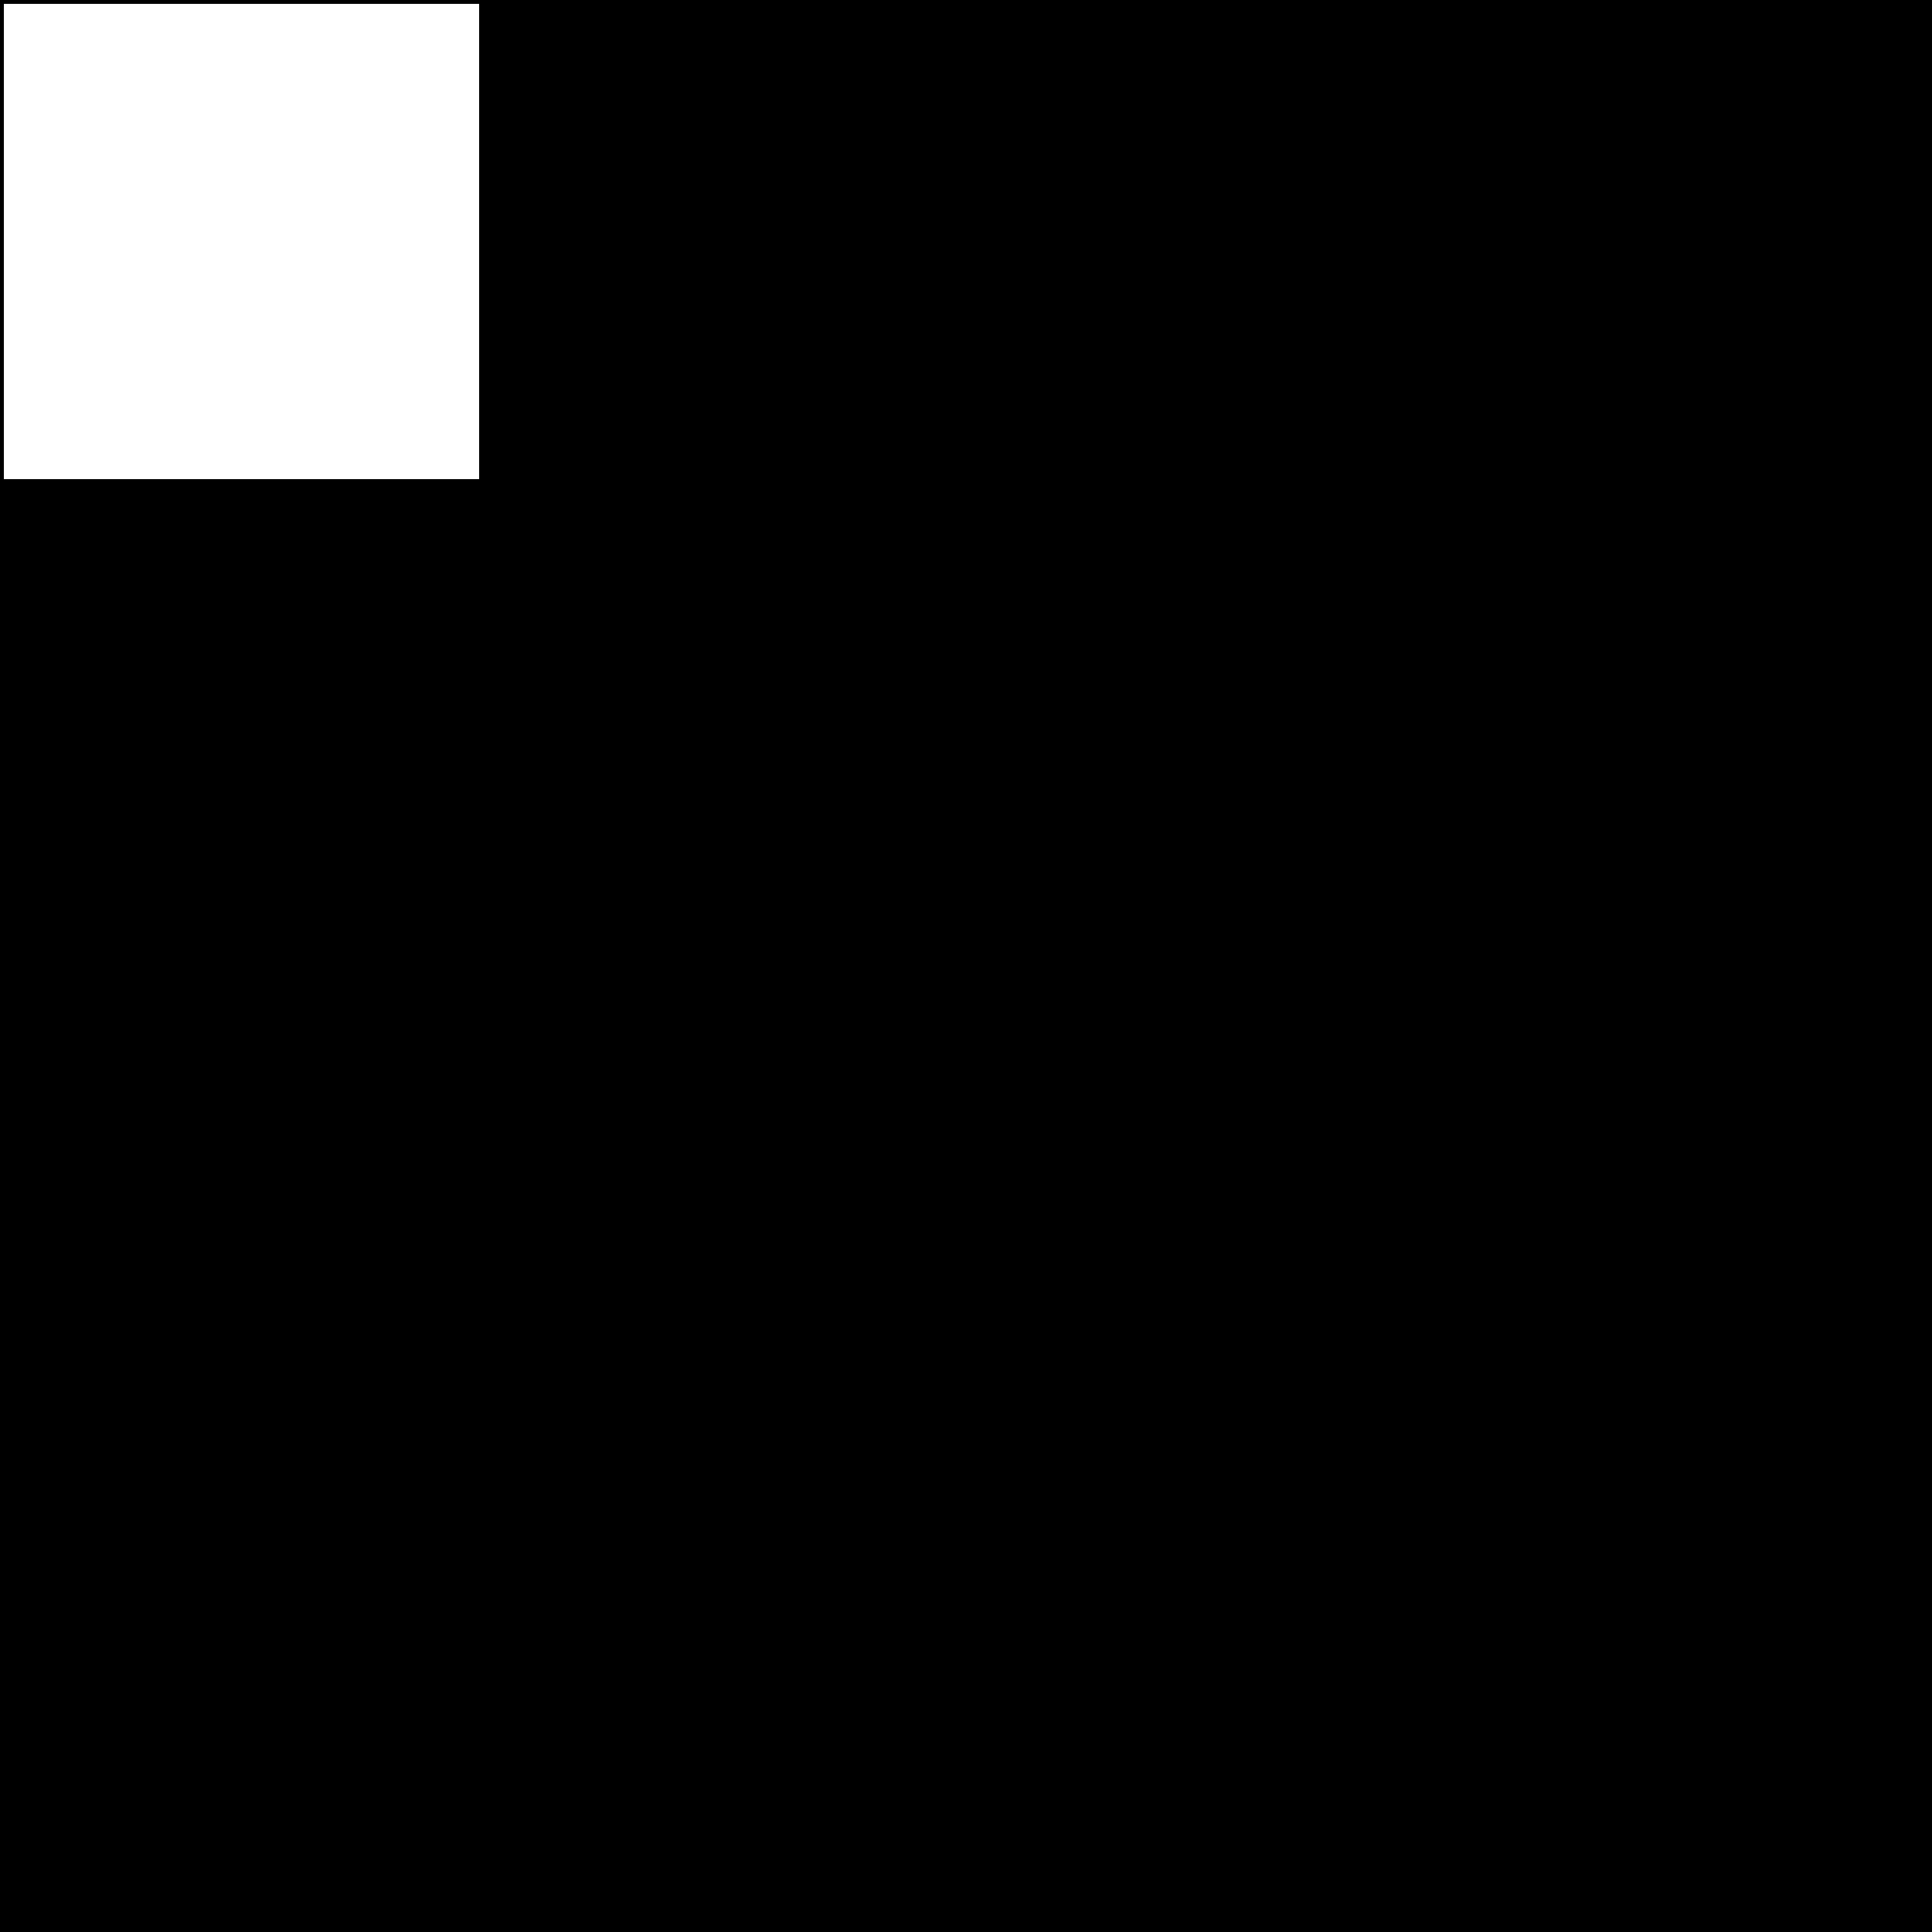
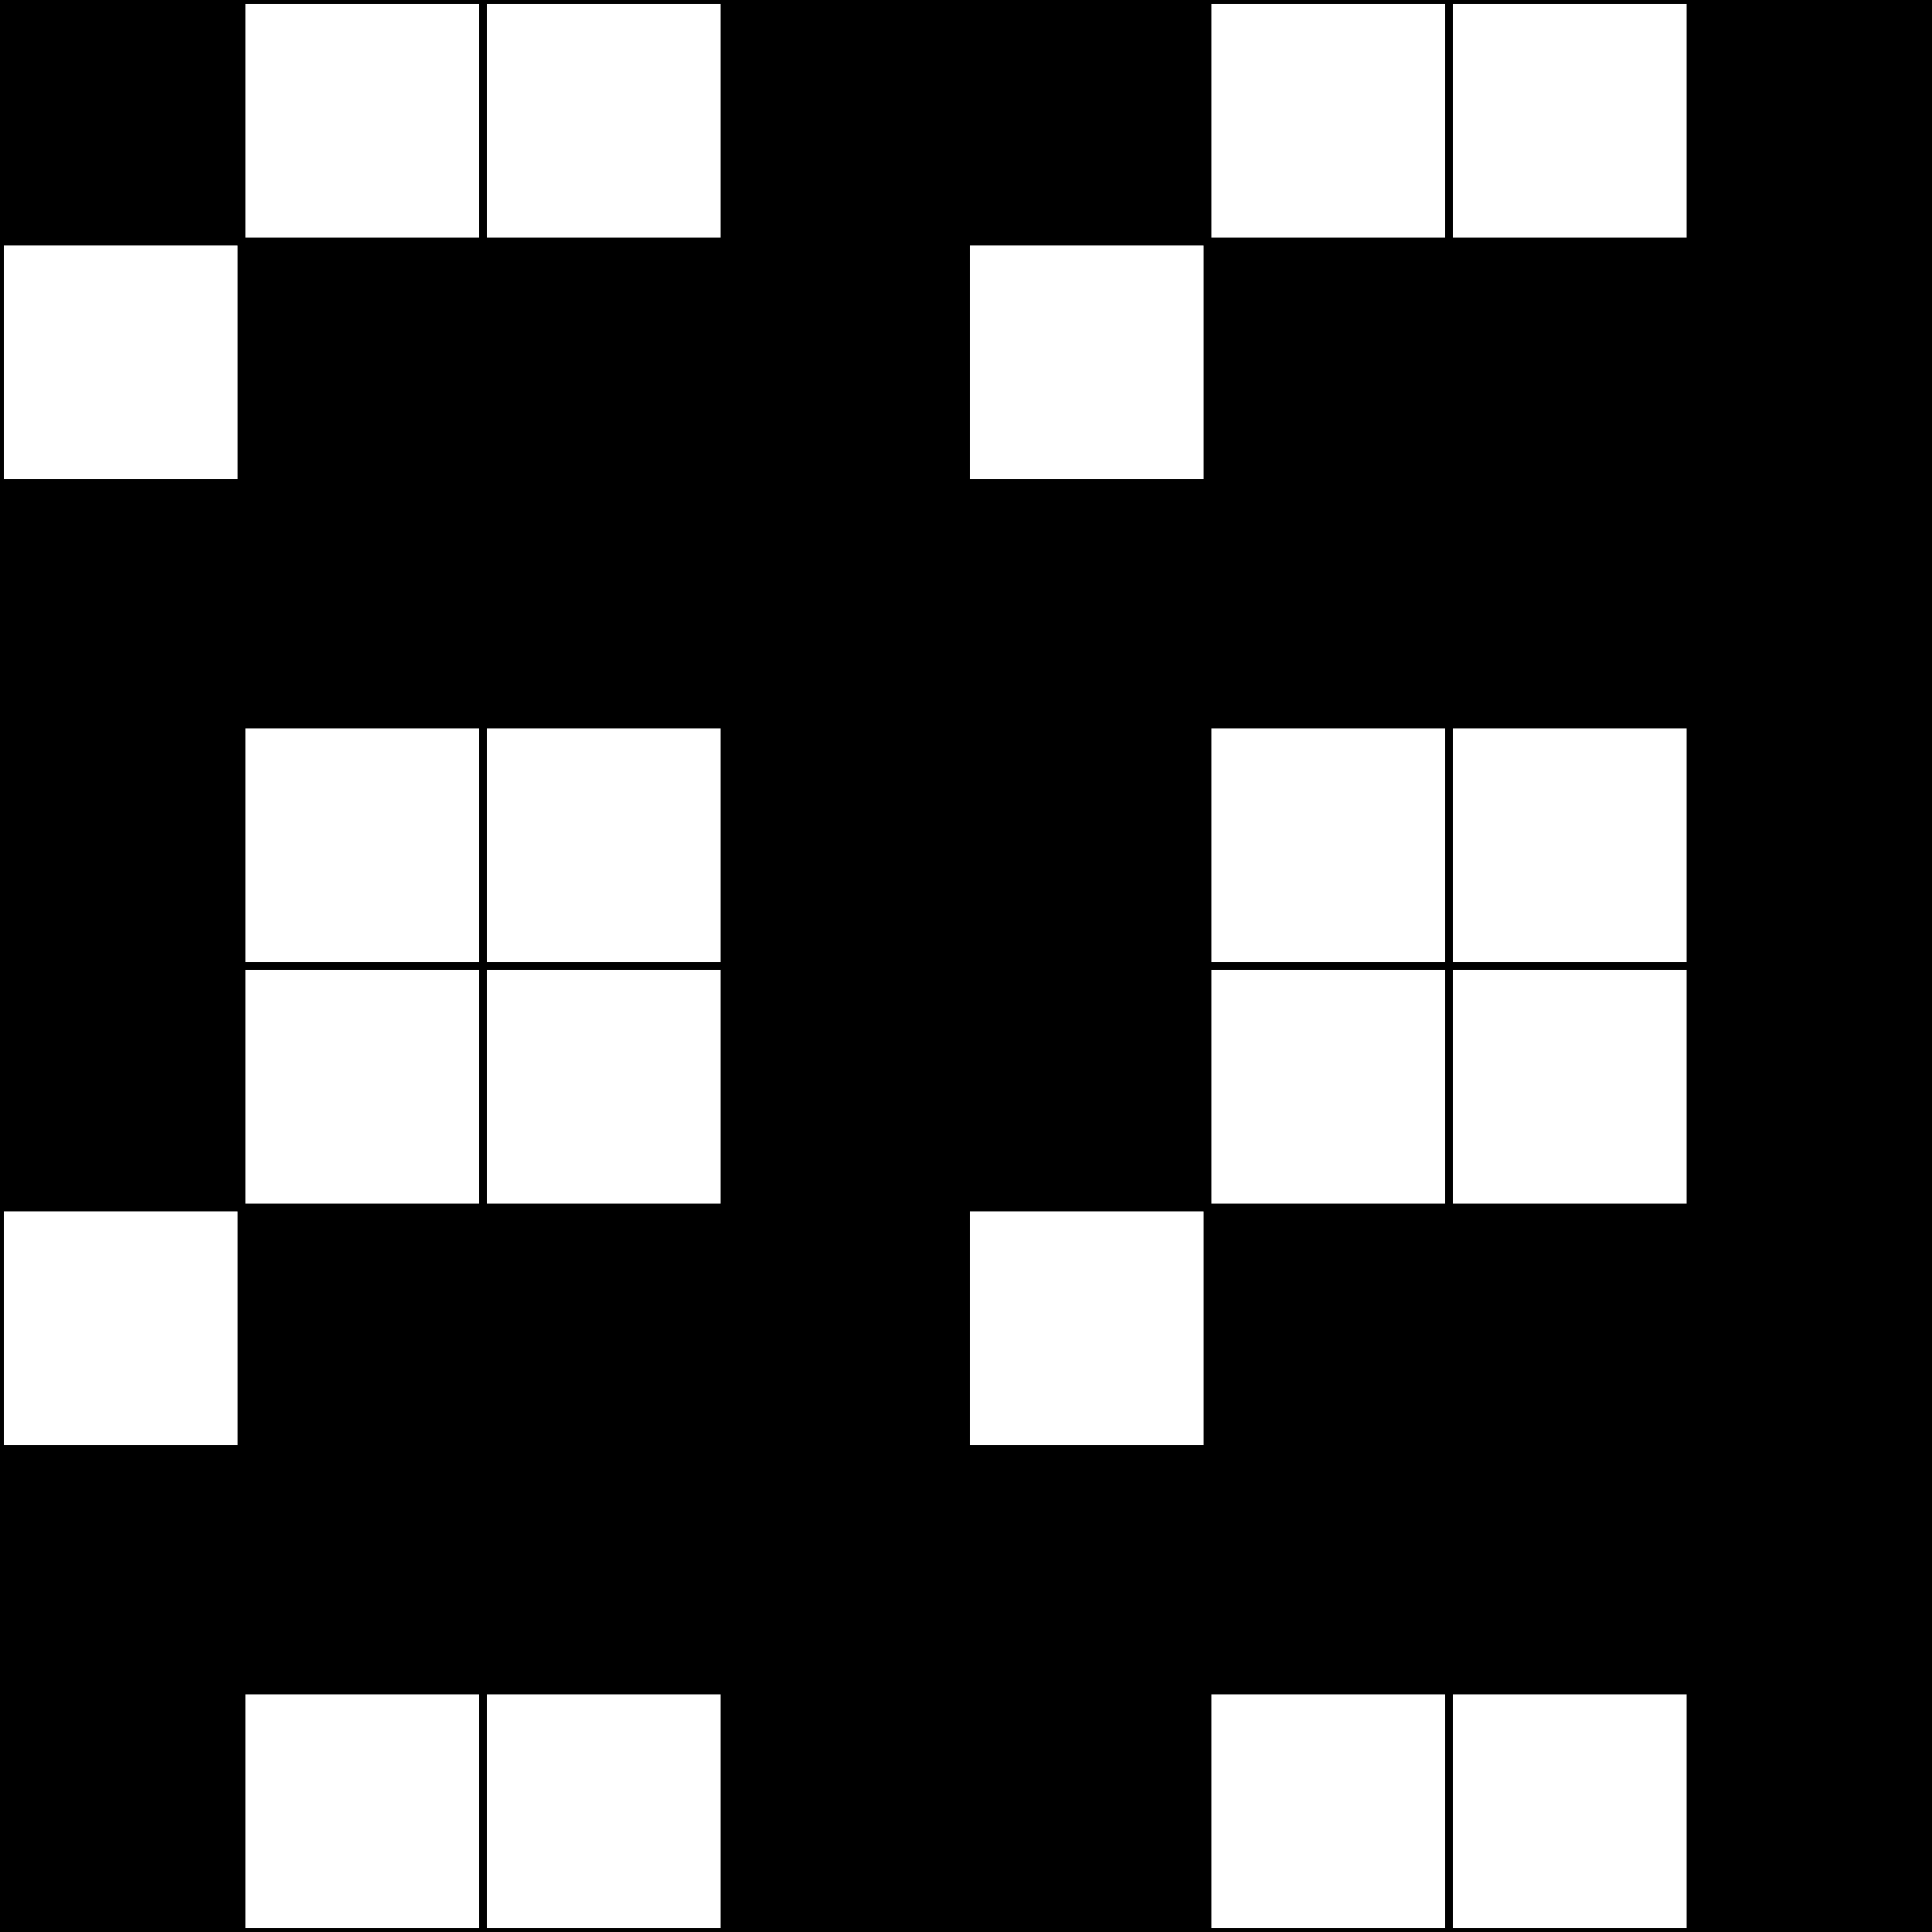
<svg xmlns="http://www.w3.org/2000/svg" height="600" stroke-opacity="1" viewBox="0.0 0.0 600.0 600.0" font-size="1" width="600" stroke="rgb(0,0,0)" version="1.1">
  <defs>
  </defs>
  <g stroke-linejoin="miter" stroke-opacity="1.0" fill-opacity="1.0" stroke="rgb(0,0,0)" stroke-width="2.4" fill="rgb(0,0,0)" stroke-linecap="butt" stroke-miterlimit="10.0">
-     <path d="M 600,600 l -0,-150 h -150 l -0,150 Z" />
+     <path d="M 600,600 l -0,-300 h -300 l -0,300 Z" />
+   </g>
+   <g stroke-linejoin="miter" stroke-opacity="1.0" fill-opacity="1.0" stroke="rgb(0,0,0)" stroke-width="2.4" fill="rgb(255,255,255)" stroke-linecap="butt" stroke-miterlimit="10.0">
+     <path d="M 525,600 l -0,-75 h -75 l -0,75 Z" />
+   </g>
+   <g stroke-linejoin="miter" stroke-opacity="1.0" fill-opacity="1.0" stroke="rgb(0,0,0)" stroke-width="2.4" fill="rgb(255,255,255)" stroke-linecap="butt" stroke-miterlimit="10.0">
+     <path d="M 450,600 l -0,-75 h -75 l -0,75 Z" />
+   </g>
+   <g stroke-linejoin="miter" stroke-opacity="1.0" fill-opacity="1.0" stroke="rgb(0,0,0)" stroke-width="2.4" fill="rgb(255,255,255)" stroke-linecap="butt" stroke-miterlimit="10.0">
+     <path d="M 375,450 l -0,-75 h -75 l -0,75 Z" />
+   </g>
+   <g stroke-linejoin="miter" stroke-opacity="1.0" fill-opacity="1.0" stroke="rgb(0,0,0)" stroke-width="2.4" fill="rgb(255,255,255)" stroke-linecap="butt" stroke-miterlimit="10.0">
+     <path d="M 525,375 l -0,-75 h -75 l -0,75 Z" />
+   </g>
+   <g stroke-linejoin="miter" stroke-opacity="1.0" fill-opacity="1.0" stroke="rgb(0,0,0)" stroke-width="2.4" fill="rgb(255,255,255)" stroke-linecap="butt" stroke-miterlimit="10.0">
+     <path d="M 450,375 l -0,-75 h -75 l -0,75 Z" />
  </g>
  <g stroke-linejoin="miter" stroke-opacity="1.0" fill-opacity="1.0" stroke="rgb(0,0,0)" stroke-width="2.4" fill="rgb(0,0,0)" stroke-linecap="butt" stroke-miterlimit="10.0">
-     <path d="M 450,600 l -0,-150 h -150 l -0,150 Z" />
+     <path d="M 300,600 l -0,-300 h -300 l -0,300 Z" />
+   </g>
+   <g stroke-linejoin="miter" stroke-opacity="1.0" fill-opacity="1.0" stroke="rgb(0,0,0)" stroke-width="2.4" fill="rgb(255,255,255)" stroke-linecap="butt" stroke-miterlimit="10.0">
+     <path d="M 225,600 l -0,-75 h -75 l -0,75 Z" />
+   </g>
+   <g stroke-linejoin="miter" stroke-opacity="1.0" fill-opacity="1.0" stroke="rgb(0,0,0)" stroke-width="2.4" fill="rgb(255,255,255)" stroke-linecap="butt" stroke-miterlimit="10.0">
+     <path d="M 150,600 l -0,-75 h -75 l -0,75 Z" />
+   </g>
+   <g stroke-linejoin="miter" stroke-opacity="1.0" fill-opacity="1.0" stroke="rgb(0,0,0)" stroke-width="2.4" fill="rgb(255,255,255)" stroke-linecap="butt" stroke-miterlimit="10.0">
+     <path d="M 75,450 l -0,-75 h -75 l -0,75 Z" />
+   </g>
+   <g stroke-linejoin="miter" stroke-opacity="1.0" fill-opacity="1.0" stroke="rgb(0,0,0)" stroke-width="2.4" fill="rgb(255,255,255)" stroke-linecap="butt" stroke-miterlimit="10.0">
+     <path d="M 225,375 l -0,-75 h -75 l -0,75 Z" />
+   </g>
+   <g stroke-linejoin="miter" stroke-opacity="1.0" fill-opacity="1.0" stroke="rgb(0,0,0)" stroke-width="2.4" fill="rgb(255,255,255)" stroke-linecap="butt" stroke-miterlimit="10.0">
+     <path d="M 150,375 l -0,-75 h -75 l -0,75 Z" />
  </g>
  <g stroke-linejoin="miter" stroke-opacity="1.0" fill-opacity="1.0" stroke="rgb(0,0,0)" stroke-width="2.4" fill="rgb(0,0,0)" stroke-linecap="butt" stroke-miterlimit="10.0">
-     <path d="M 300,600 l -0,-150 h -150 l -0,150 Z" />
+     <path d="M 600,300 l -0,-300 h -300 l -0,300 Z" />
+   </g>
+   <g stroke-linejoin="miter" stroke-opacity="1.0" fill-opacity="1.0" stroke="rgb(0,0,0)" stroke-width="2.4" fill="rgb(255,255,255)" stroke-linecap="butt" stroke-miterlimit="10.0">
+     <path d="M 525,300 l -0,-75 h -75 l -0,75 Z" />
+   </g>
+   <g stroke-linejoin="miter" stroke-opacity="1.0" fill-opacity="1.0" stroke="rgb(0,0,0)" stroke-width="2.4" fill="rgb(255,255,255)" stroke-linecap="butt" stroke-miterlimit="10.0">
+     <path d="M 450,300 l -0,-75 h -75 l -0,75 Z" />
+   </g>
+   <g stroke-linejoin="miter" stroke-opacity="1.0" fill-opacity="1.0" stroke="rgb(0,0,0)" stroke-width="2.4" fill="rgb(255,255,255)" stroke-linecap="butt" stroke-miterlimit="10.0">
+     <path d="M 375,150 l -0,-75 h -75 l -0,75 Z" />
+   </g>
+   <g stroke-linejoin="miter" stroke-opacity="1.0" fill-opacity="1.0" stroke="rgb(0,0,0)" stroke-width="2.4" fill="rgb(255,255,255)" stroke-linecap="butt" stroke-miterlimit="10.0">
+     <path d="M 525,75 l -0,-75 h -75 l -0,75 Z" />
+   </g>
+   <g stroke-linejoin="miter" stroke-opacity="1.0" fill-opacity="1.0" stroke="rgb(0,0,0)" stroke-width="2.4" fill="rgb(255,255,255)" stroke-linecap="butt" stroke-miterlimit="10.0">
+     <path d="M 450,75 l -0,-75 h -75 l -0,75 Z" />
  </g>
  <g stroke-linejoin="miter" stroke-opacity="1.0" fill-opacity="1.0" stroke="rgb(0,0,0)" stroke-width="2.4" fill="rgb(0,0,0)" stroke-linecap="butt" stroke-miterlimit="10.0">
-     <path d="M 150,600 l -0,-150 h -150 l -0,150 Z" />
-   </g>
-   <g stroke-linejoin="miter" stroke-opacity="1.0" fill-opacity="1.0" stroke="rgb(0,0,0)" stroke-width="2.4" fill="rgb(0,0,0)" stroke-linecap="butt" stroke-miterlimit="10.0">
-     <path d="M 600,450 l -0,-150 h -150 l -0,150 Z" />
-   </g>
-   <g stroke-linejoin="miter" stroke-opacity="1.0" fill-opacity="1.0" stroke="rgb(0,0,0)" stroke-width="2.4" fill="rgb(0,0,0)" stroke-linecap="butt" stroke-miterlimit="10.0">
-     <path d="M 450,450 l -0,-150 h -150 l -0,150 Z" />
-   </g>
-   <g stroke-linejoin="miter" stroke-opacity="1.0" fill-opacity="1.0" stroke="rgb(0,0,0)" stroke-width="2.4" fill="rgb(0,0,0)" stroke-linecap="butt" stroke-miterlimit="10.0">
-     <path d="M 300,450 l -0,-150 h -150 l -0,150 Z" />
-   </g>
-   <g stroke-linejoin="miter" stroke-opacity="1.0" fill-opacity="1.0" stroke="rgb(0,0,0)" stroke-width="2.4" fill="rgb(0,0,0)" stroke-linecap="butt" stroke-miterlimit="10.0">
-     <path d="M 150,450 l -0,-150 h -150 l -0,150 Z" />
-   </g>
-   <g stroke-linejoin="miter" stroke-opacity="1.0" fill-opacity="1.0" stroke="rgb(0,0,0)" stroke-width="2.4" fill="rgb(0,0,0)" stroke-linecap="butt" stroke-miterlimit="10.0">
-     <path d="M 600,300 l -0,-150 h -150 l -0,150 Z" />
-   </g>
-   <g stroke-linejoin="miter" stroke-opacity="1.0" fill-opacity="1.0" stroke="rgb(0,0,0)" stroke-width="2.4" fill="rgb(0,0,0)" stroke-linecap="butt" stroke-miterlimit="10.0">
-     <path d="M 450,300 l -0,-150 h -150 l -0,150 Z" />
-   </g>
-   <g stroke-linejoin="miter" stroke-opacity="1.0" fill-opacity="1.0" stroke="rgb(0,0,0)" stroke-width="2.4" fill="rgb(0,0,0)" stroke-linecap="butt" stroke-miterlimit="10.0">
-     <path d="M 300,300 l -0,-150 h -150 l -0,150 Z" />
-   </g>
-   <g stroke-linejoin="miter" stroke-opacity="1.0" fill-opacity="1.0" stroke="rgb(0,0,0)" stroke-width="2.4" fill="rgb(0,0,0)" stroke-linecap="butt" stroke-miterlimit="10.0">
-     <path d="M 150,300 l -0,-150 h -150 l -0,150 Z" />
-   </g>
-   <g stroke-linejoin="miter" stroke-opacity="1.0" fill-opacity="1.0" stroke="rgb(0,0,0)" stroke-width="2.4" fill="rgb(0,0,0)" stroke-linecap="butt" stroke-miterlimit="10.0">
-     <path d="M 600,150 l -0,-150 h -150 l -0,150 Z" />
-   </g>
-   <g stroke-linejoin="miter" stroke-opacity="1.0" fill-opacity="1.0" stroke="rgb(0,0,0)" stroke-width="2.4" fill="rgb(0,0,0)" stroke-linecap="butt" stroke-miterlimit="10.0">
-     <path d="M 450,150 l -0,-150 h -150 l -0,150 Z" />
-   </g>
-   <g stroke-linejoin="miter" stroke-opacity="1.0" fill-opacity="1.0" stroke="rgb(0,0,0)" stroke-width="2.4" fill="rgb(0,0,0)" stroke-linecap="butt" stroke-miterlimit="10.0">
-     <path d="M 300,150 l -0,-150 h -150 l -0,150 Z" />
-   </g>
-   <g stroke-linejoin="miter" stroke-opacity="1.0" fill-opacity="1.0" stroke="rgb(0,0,0)" stroke-width="2.4" fill="rgb(0,0,0)" stroke-linecap="butt" stroke-miterlimit="10.0">
-     <path d="M 150,150 l -0,-150 h -150 l -0,150 Z" />
+     <path d="M 300,300 l -0,-300 h -300 l -0,300 Z" />
  </g>
  <g stroke-linejoin="miter" stroke-opacity="1.0" fill-opacity="1.0" stroke="rgb(0,0,0)" stroke-width="2.4" fill="rgb(255,255,255)" stroke-linecap="butt" stroke-miterlimit="10.0">
-     <path d="M 150,150 l -0,-150 h -150 l -0,150 Z" />
+     <path d="M 225,300 l -0,-75 h -75 l -0,75 Z" />
+   </g>
+   <g stroke-linejoin="miter" stroke-opacity="1.0" fill-opacity="1.0" stroke="rgb(0,0,0)" stroke-width="2.4" fill="rgb(255,255,255)" stroke-linecap="butt" stroke-miterlimit="10.0">
+     <path d="M 150,300 l -0,-75 h -75 l -0,75 Z" />
+   </g>
+   <g stroke-linejoin="miter" stroke-opacity="1.0" fill-opacity="1.0" stroke="rgb(0,0,0)" stroke-width="2.4" fill="rgb(255,255,255)" stroke-linecap="butt" stroke-miterlimit="10.0">
+     <path d="M 75,150 l -0,-75 h -75 l -0,75 Z" />
+   </g>
+   <g stroke-linejoin="miter" stroke-opacity="1.0" fill-opacity="1.0" stroke="rgb(0,0,0)" stroke-width="2.4" fill="rgb(255,255,255)" stroke-linecap="butt" stroke-miterlimit="10.0">
+     <path d="M 225,75 l -0,-75 h -75 l -0,75 Z" />
+   </g>
+   <g stroke-linejoin="miter" stroke-opacity="1.0" fill-opacity="1.0" stroke="rgb(0,0,0)" stroke-width="2.4" fill="rgb(255,255,255)" stroke-linecap="butt" stroke-miterlimit="10.0">
+     <path d="M 150,75 l -0,-75 h -75 l -0,75 Z" />
  </g>
</svg>
